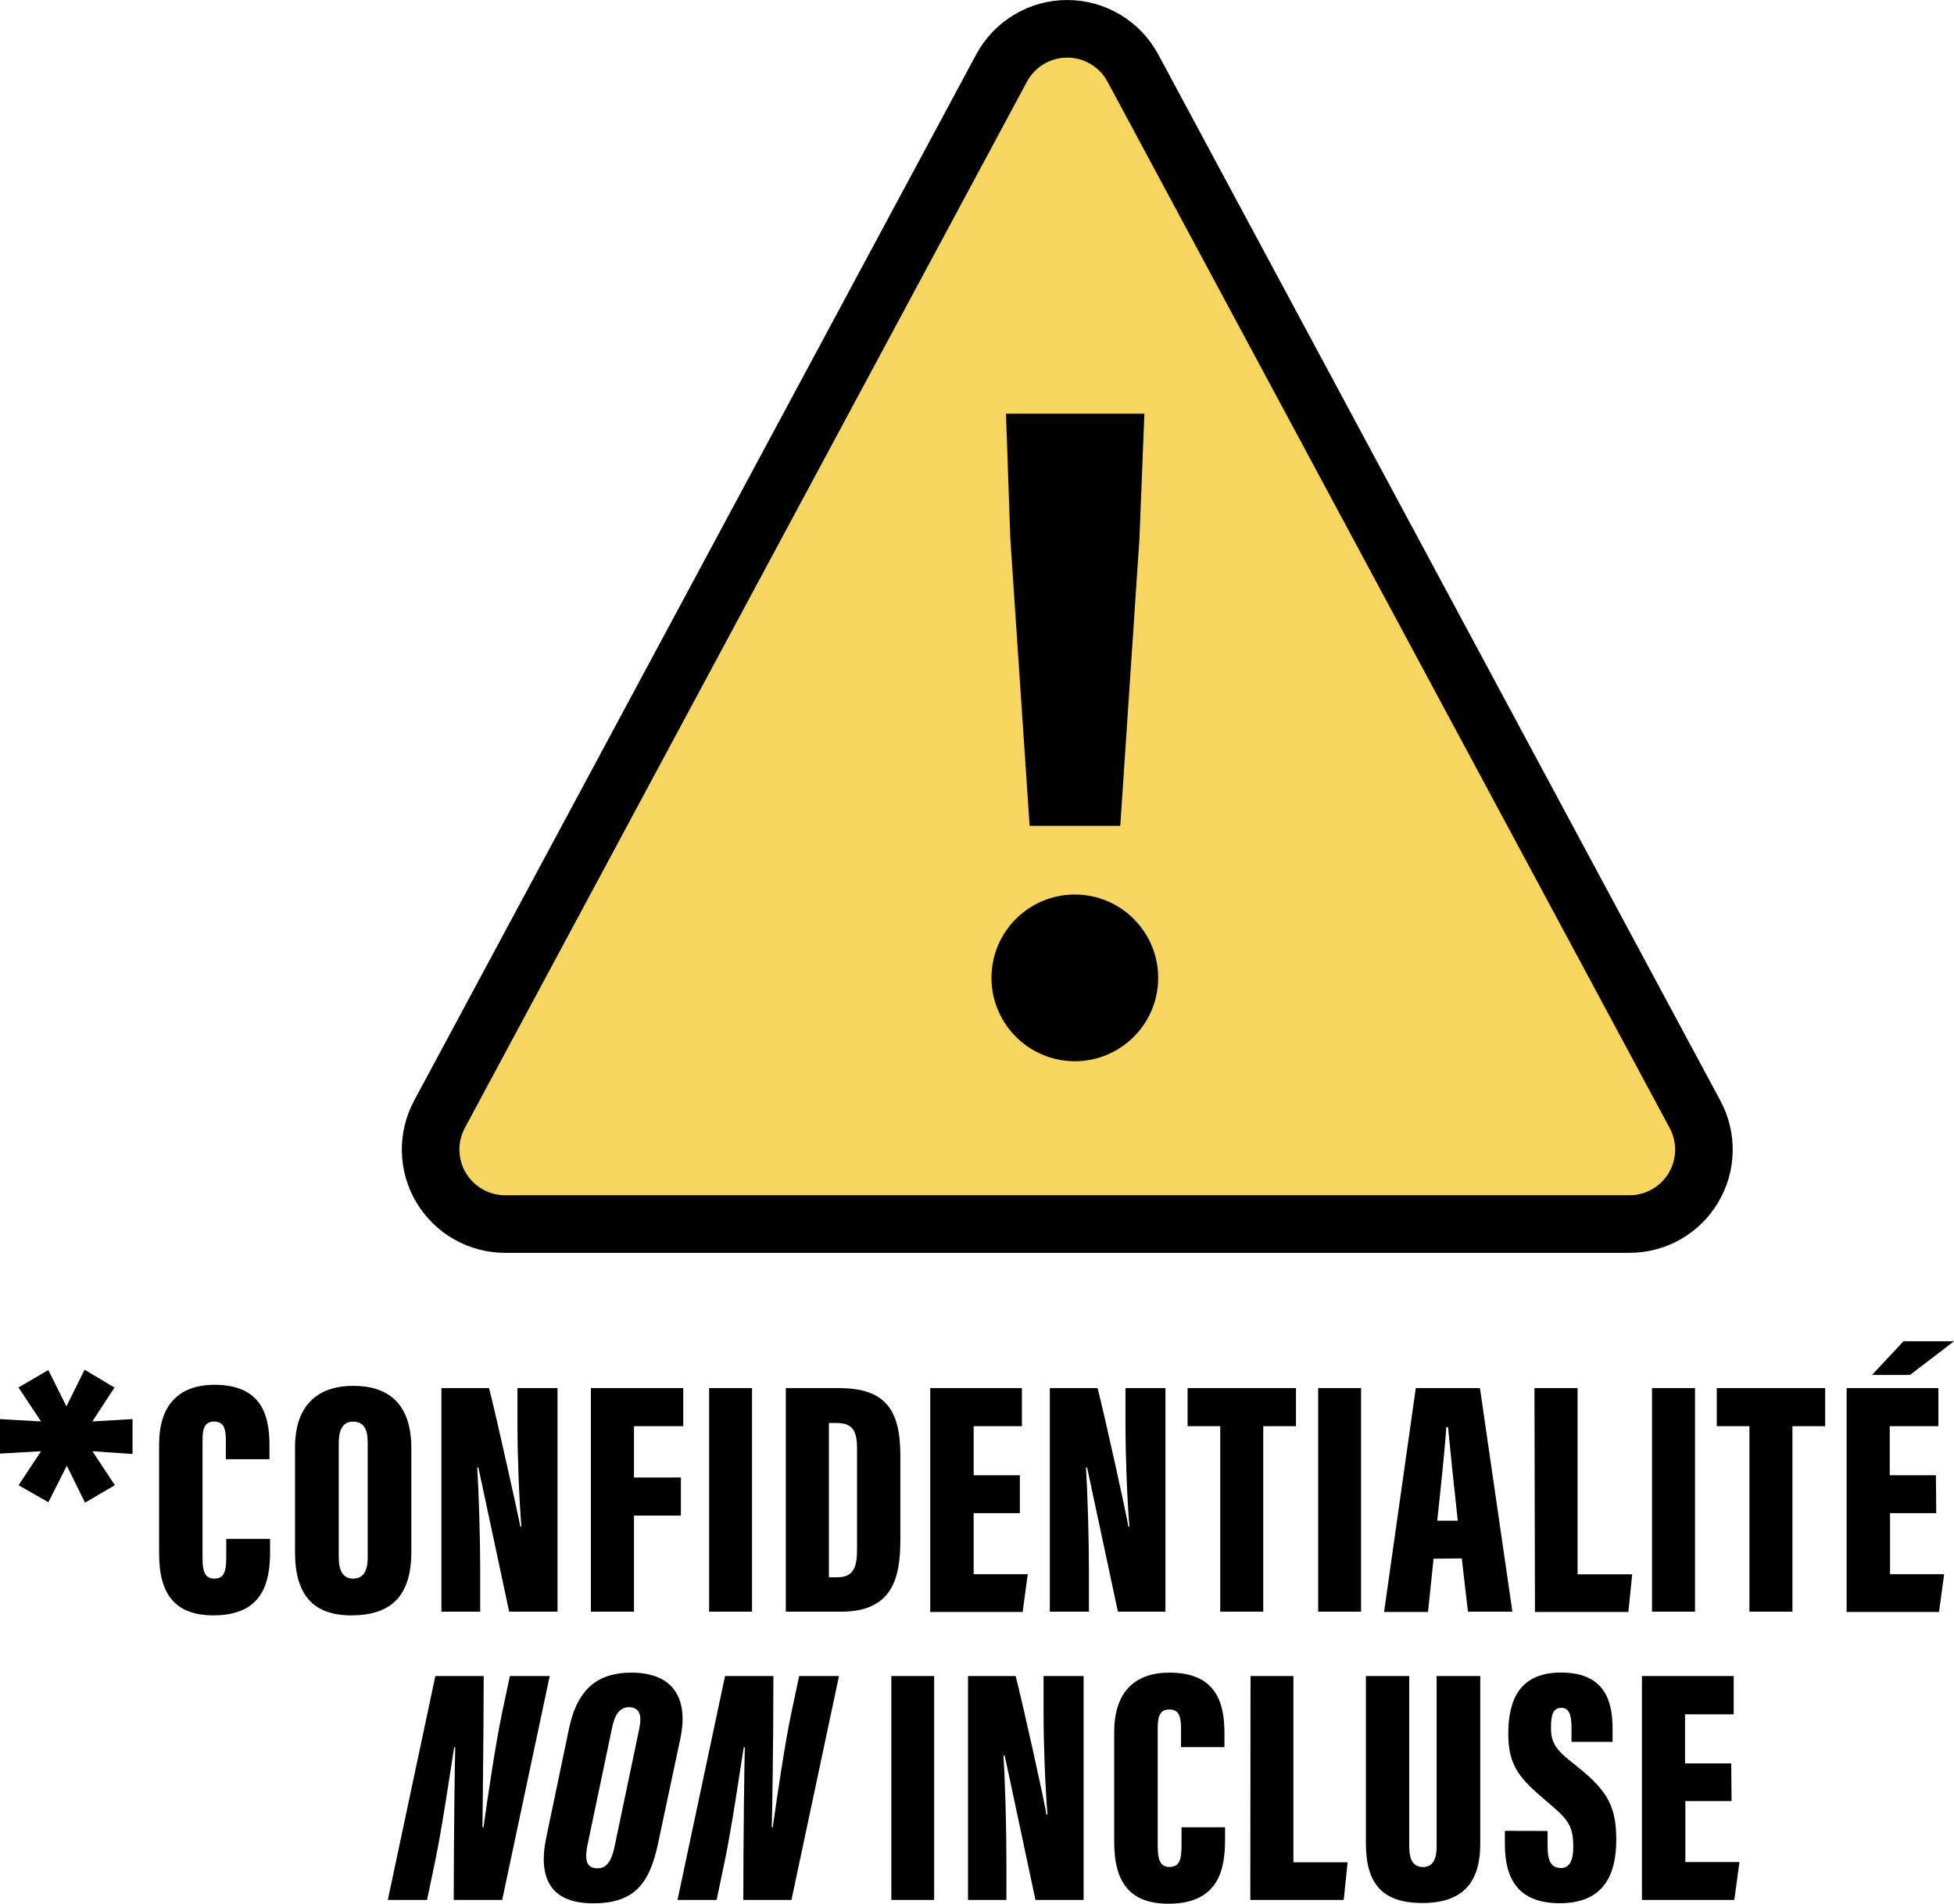
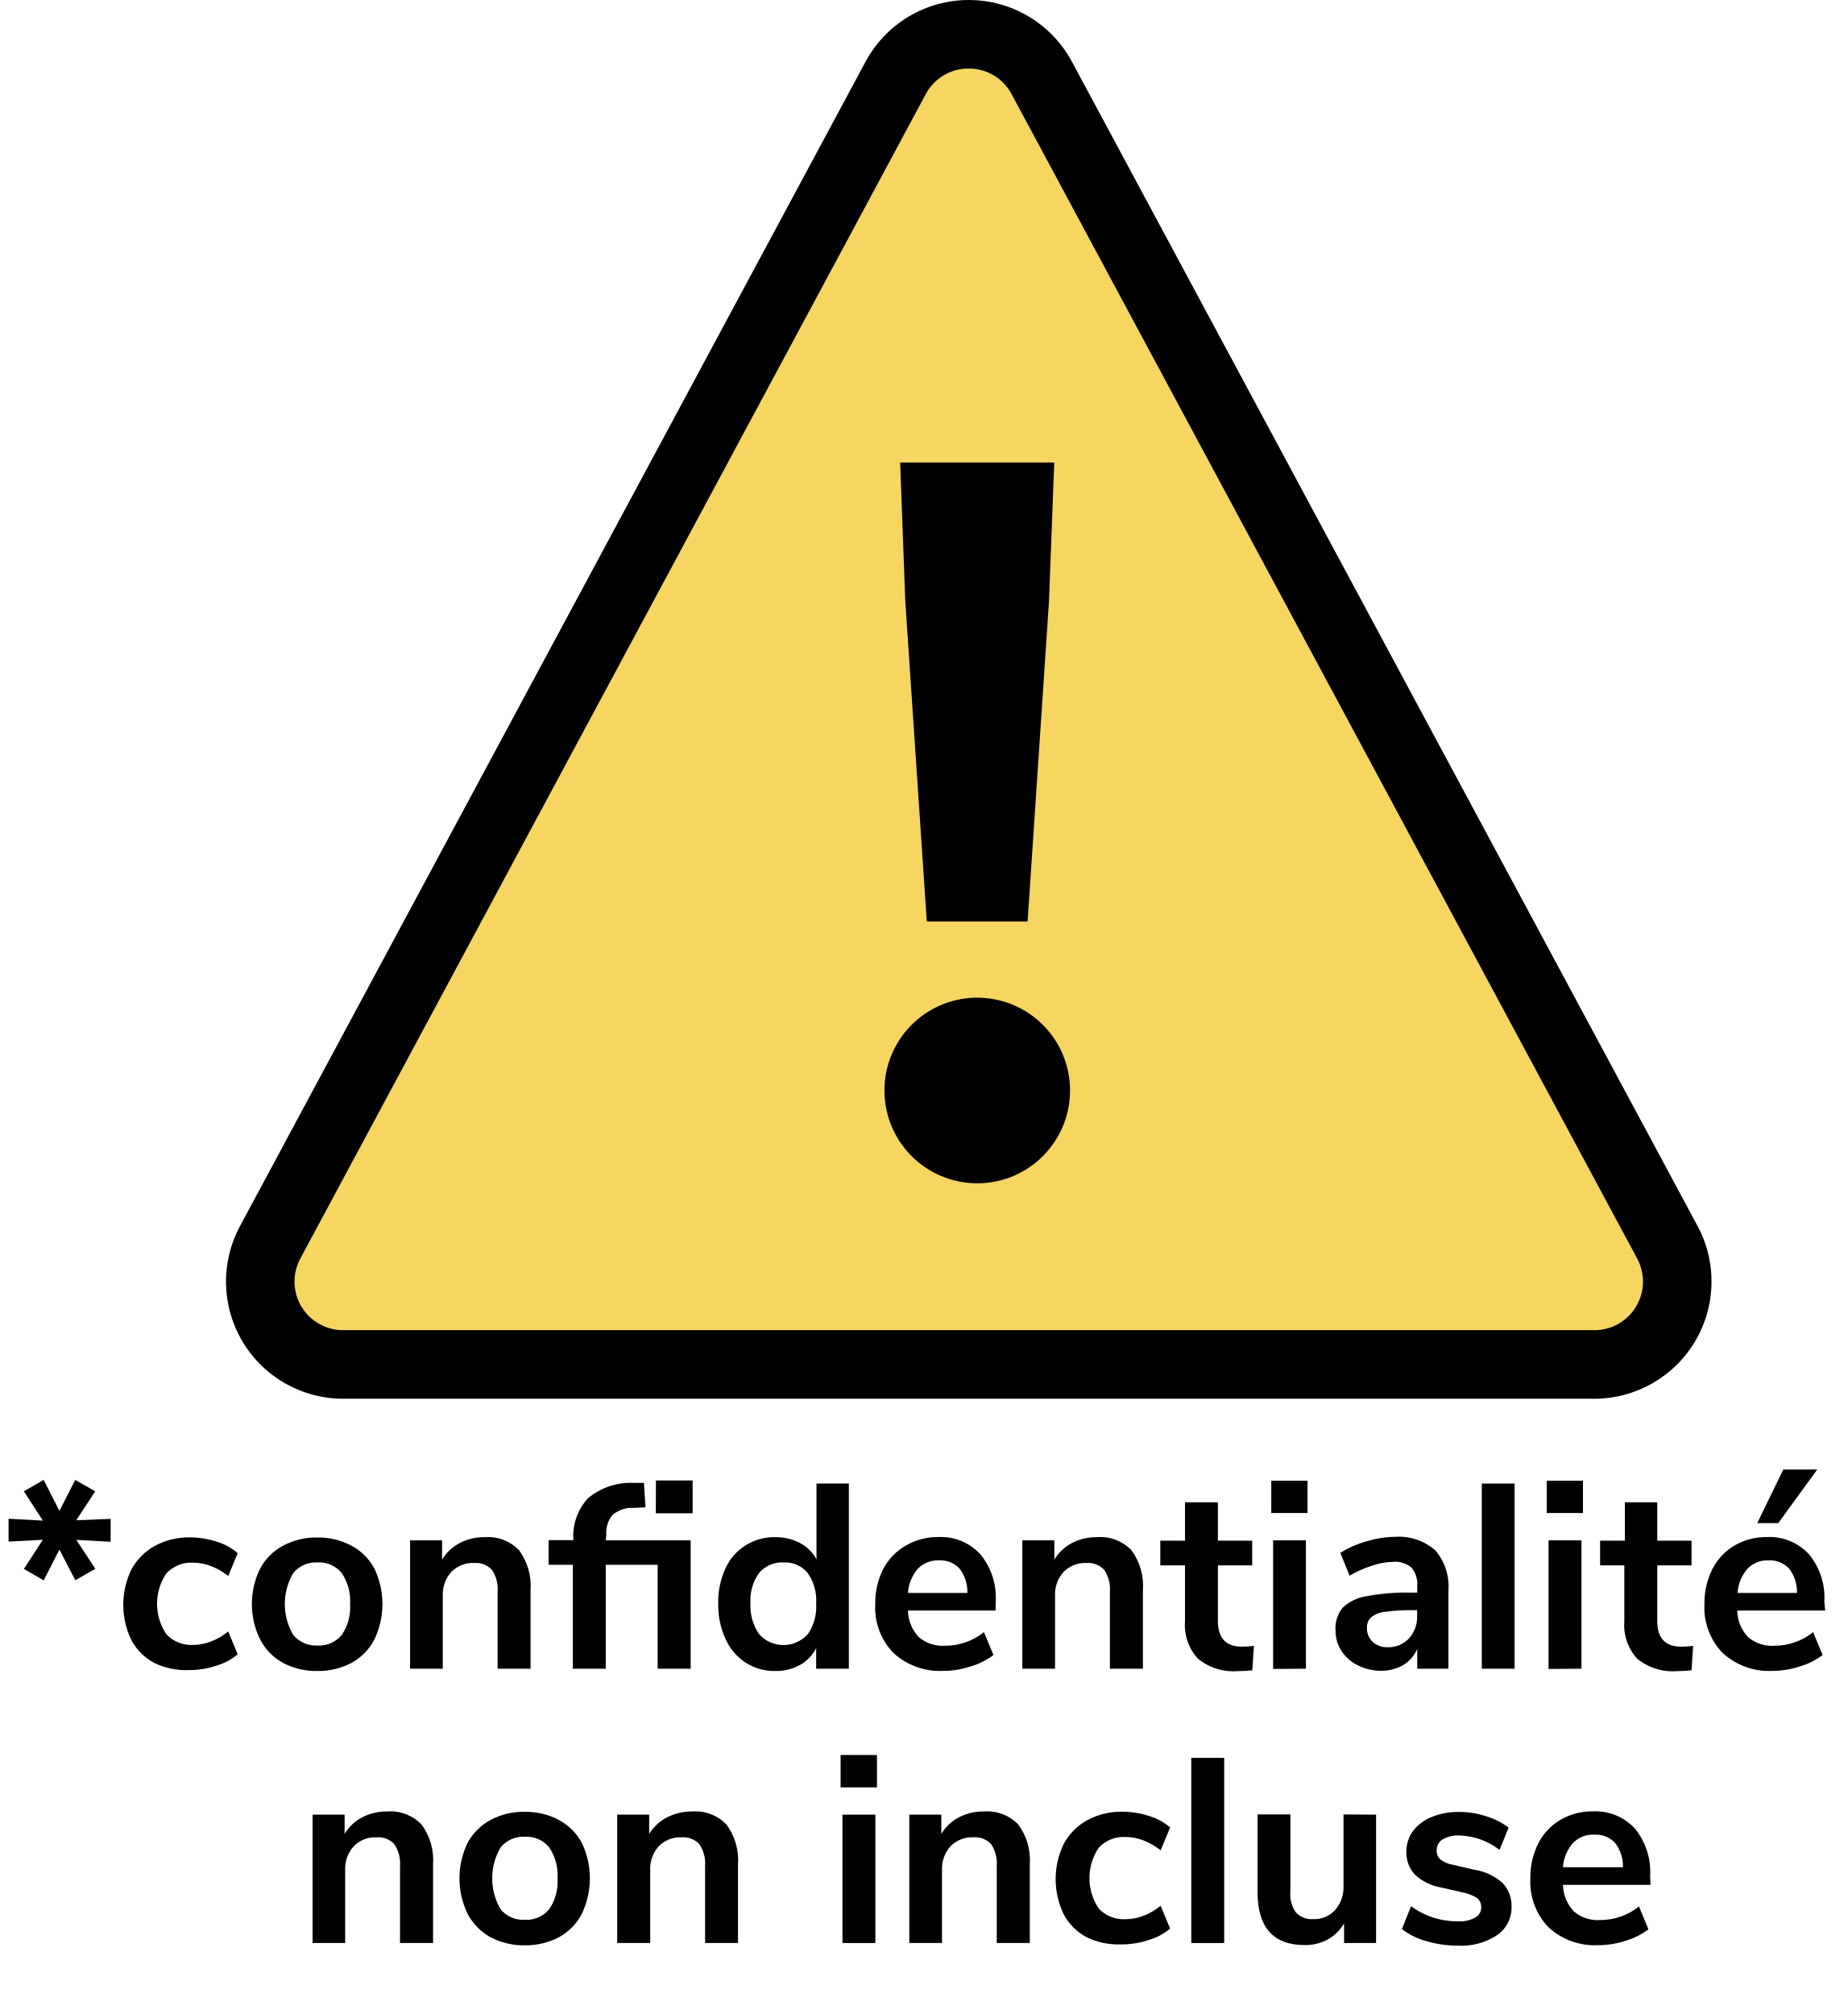
- <svg xmlns="http://www.w3.org/2000/svg" data-name="Layer 1" viewBox="0 0 190.35 185.41">
-   <path d="M12.91 138.24v3.4L9 141.37l2.19 3.31-2.91 1.7-1.77-3.6-1.8 3.56-2.9-1.66L4 141.37l-4 .23v-3.36l4 .23-2.2-3.31 2.91-1.7L6.47 137l1.77-3.57 2.91 1.74-2.15 3.3zM26.31 149.91v1.19c0 2.75-.51 6.26-5.51 6.26-3.69 0-5.3-2-5.3-6v-10.67c0-3.79 1.9-5.79 5.39-5.79 4.61 0 5.36 3 5.36 5.88v1.37H22v-1.86c0-1.2-.25-1.81-1.13-1.81s-1.14.58-1.14 1.81v11.54c0 1.16.19 1.95 1.14 1.95s1.17-.66 1.17-2.05v-1.82zM40.07 141.06v10.12c0 4.32-2 6.18-5.85 6.18-3.62 0-5.48-1.9-5.48-6.14V141c0-4.22 2.32-6 5.68-6s5.65 1.7 5.65 6.06zm-7.07-.47v11.14c0 1.35.46 2.05 1.39 2.05s1.43-.63 1.43-2.07v-11.16c0-1.36-.38-2.06-1.44-2.06-.9 0-1.38.65-1.38 2.1zM43 157v-21.78h4.64c.69 2.66 2.88 12.54 3.05 13.5h.1c-.23-2.9-.38-6.87-.38-9.91v-3.59h3.9V157H49.6c-.45-2.07-2.84-13.36-3-14.05h-.11c.16 2.56.29 6.9.29 10.33V157zM57.56 135.22h9v3.71h-4.8v5h4.57v3.71h-4.57V157h-4.2zM73.26 135.22V157h-4.18v-21.78zM76.55 135.22h5.16c4.49 0 6 2.05 6 6.57V150c0 3.75-.79 7-5.76 7h-5.4zm4.2 18.43h.82c1.64 0 1.92-1.07 1.92-2.77v-9.77c0-1.61-.37-2.49-1.95-2.49h-.79zM99.35 147.4h-4.5v5.95h5.27l-.5 3.68h-9v-21.81h8.93v3.71h-4.7v4.78h4.5zM102.27 157v-21.78h4.65c.69 2.66 2.87 12.54 3 13.5h.1c-.23-2.9-.38-6.87-.38-9.91v-3.59h3.89V157h-4.63c-.45-2.07-2.84-13.36-3-14.05h-.11c.16 2.56.29 6.9.29 10.33V157zM118.87 138.93h-3.18v-3.71h10.56v3.71h-3.19V157h-4.19zM132.59 135.22V157h-4.18v-21.78zM139.65 151.84l-.54 5.19h-4.28l3.09-21.81h6.25l3.16 21.78H143l-.6-5.19zm2.36-3.7c-.31-2.79-.75-7-.95-9.12h-.17c-.07 1.52-.59 6.43-.88 9.12zM149.48 135.22h4.2v18.14H159l-.37 3.67h-9.1zM165.12 135.22V157h-4.19v-21.78zM170.42 138.93h-3.18v-3.71h10.56v3.71h-3.19V157h-4.19zM188.62 147.4h-4.5v5.95h5.27l-.5 3.68h-9v-21.81h8.94v3.71h-4.74v4.78h4.5zm1.73-16.74l-4.29 3.28h-3.7l3.07-3.28zM37.78 185.08l4.63-21.81h4.71C47.11 169.84 47 177 47 178h.1c.42-3 1.17-8.1 1.81-11.15l.76-3.58h3.88l-4.63 21.81H44.2c0-5.74.11-14.14.15-14.86h-.11c-.41 2.57-1.15 7.71-1.86 11.14l-.78 3.72zM66.26 169.44l-2.14 10.07c-.84 4-2.31 5.9-6.35 5.9s-5.4-2.34-4.56-6.39l2.22-10.63c.83-4 2.94-5.45 6.08-5.45 3.86 0 5.66 2.27 4.75 6.5zm-6.64-1.1l-2.41 11.49C57 181 57 182 58.2 182c1 0 1.39-.84 1.67-2.13l2.41-11.49c.26-1.26.06-2.08-1.06-2.08-.81.04-1.32.64-1.6 2.04zM66 185.08l4.63-21.81h4.71c0 6.57-.12 13.77-.16 14.73h.1c.42-3 1.17-8.1 1.81-11.15l.76-3.58h3.88l-4.63 21.81h-4.69c0-5.74.11-14.14.15-14.86h-.11c-.41 2.57-1.15 7.71-1.86 11.14l-.78 3.72zM91 163.27v21.81h-4.17v-21.81zM94.3 185.08v-21.81h4.64c.69 2.66 2.88 12.54 3 13.5h.1c-.23-2.9-.38-6.87-.38-9.92v-3.58h3.9v21.81h-4.69c-.45-2.07-2.83-13.36-3-14.06h-.12c.17 2.57.29 6.91.29 10.34v3.72zM119.34 178v1.18c0 2.75-.51 6.27-5.51 6.27-3.69 0-5.29-2-5.29-6v-10.71c0-3.8 1.89-5.8 5.38-5.8 4.61 0 5.36 3 5.36 5.89v1.37h-4.23v-1.86c0-1.2-.25-1.81-1.13-1.81s-1.14.57-1.14 1.81v11.53c0 1.17.19 2 1.14 2s1.18-.67 1.18-2.06V178zM121.82 163.27H126v18.14h5.28l-.38 3.67h-9.1zM137.28 163.27v16.61c0 1.27.39 2 1.34 2s1.33-.77 1.33-2v-16.61h4.25v16.34c0 3.86-1.78 5.77-5.64 5.77s-5.5-1.84-5.5-5.81v-16.3zM150.76 178.36v1.51c0 1.43.35 2.1 1.31 2.1s1.19-1 1.19-2c0-2.06-.38-2.65-2.61-4.51-2.46-2.09-3.72-3.32-3.72-6.53s1-6 5.16-6c4.39 0 5 3 5 5.49v1.26h-4v-1.31c0-1.32-.22-2-1-2s-1 .67-1 1.9.24 2 2 3.37c3.2 2.52 4.36 3.94 4.36 7.53 0 3.41-1.17 6.23-5.5 6.23-4.17 0-5.35-2.51-5.35-5.74v-1.31zM168.68 175.45h-4.5v5.94h5.27l-.5 3.69h-9v-21.81h8.94V167h-4.74v4.78h4.5z" />
-   <path d="M97.57 6.63L42.81 108.55a7.26 7.26 0 006.39 10.69h109.53a7.25 7.25 0 006.39-10.69L110.36 6.63a7.26 7.26 0 00-12.79 0z" fill="#f6d561" stroke="#000" stroke-miterlimit="10" stroke-width="5.61" />
-   <path d="M96.59 94.93a8.12 8.12 0 118.12 8.45 8.13 8.13 0 01-8.12-8.45zm1.83-42.48L98 40.3h13.48L111 52.45l-1.87 28h-8.83z" />
+ <svg xmlns="http://www.w3.org/2000/svg" id="Layer_1" data-name="Layer 1" viewBox="0 0 161.67 176.21">
+   <defs>
+     <style>.cls-1{fill:#f6d561;}</style>
+   </defs>
+   <path class="cls-1" d="M84.76,6A4.21,4.21,0,0,0,81,8.24L26.28,110.11A4.25,4.25,0,0,0,30,116.38H139.5a4.25,4.25,0,0,0,3.74-6.27L88.51,8.24A4.21,4.21,0,0,0,84.76,6Z" />
+   <path d="M77.39,95.09a8.12,8.12,0,1,1,8.11,8.44A8.12,8.12,0,0,1,77.39,95.09Zm1.82-42.47-.45-12.15H92.24l-.46,12.15-1.87,28H81.09Z" />
+   <path d="M139.5,122.38H30a10.25,10.25,0,0,1-9-15.11L75.73,5.4a10.25,10.25,0,0,1,18.06,0l54.74,101.87a10.26,10.26,0,0,1-9,15.11ZM84.76,6A4.21,4.21,0,0,0,81,8.24L26.28,110.11A4.25,4.25,0,0,0,30,116.38H139.5a4.25,4.25,0,0,0,3.74-6.27L88.51,8.24A4.21,4.21,0,0,0,84.76,6Z" />
+   <path d="M9.68,132.89v2l-3-.16,1.66,2.53-1.75,1L5.2,135.58l-1.38,2.69-1.73-1,1.66-2.55-3,.16v-2l3,.16-1.66-2.56,1.73-1,1.38,2.71,1.38-2.71,1.75,1-1.66,2.53Z" />
+   <path d="M13.49,145.49a4.84,4.84,0,0,1-2-2,7.08,7.08,0,0,1,0-6.16,5.16,5.16,0,0,1,2.06-2.08,6.29,6.29,0,0,1,3.08-.74,7.45,7.45,0,0,1,2.34.38,5,5,0,0,1,1.83,1l-.83,2a5.63,5.63,0,0,0-1.51-.87,4.41,4.41,0,0,0-1.57-.3,3,3,0,0,0-2.33.93,4.76,4.76,0,0,0,0,5.34,3,3,0,0,0,2.33.93,4.41,4.41,0,0,0,1.57-.3,5.41,5.41,0,0,0,1.51-.88l.83,2a5.19,5.19,0,0,1-1.89,1,7.38,7.38,0,0,1-2.39.38A6.36,6.36,0,0,1,13.49,145.49Z" />
+   <path d="M24.76,145.49a4.91,4.91,0,0,1-2-2.05,7,7,0,0,1,0-6.2,4.86,4.86,0,0,1,2-2,6.11,6.11,0,0,1,3-.72,6.17,6.17,0,0,1,3,.72,4.89,4.89,0,0,1,2,2,7.21,7.21,0,0,1,0,6.2,4.94,4.94,0,0,1-2,2.05,6.28,6.28,0,0,1-3,.71A6.21,6.21,0,0,1,24.76,145.49Zm5.14-2.44a4.27,4.27,0,0,0,.73-2.71,4.33,4.33,0,0,0-.73-2.71,2.55,2.55,0,0,0-2.12-.93,2.55,2.55,0,0,0-2.12.93,5.33,5.33,0,0,0,0,5.42,2.57,2.57,0,0,0,2.12.92A2.58,2.58,0,0,0,29.9,143.05Z" />
+   <path d="M45.42,135.64a5.24,5.24,0,0,1,1,3.48V146H43.54v-6.74a3,3,0,0,0-.5-1.91,1.89,1.89,0,0,0-1.55-.6,2.63,2.63,0,0,0-2,.78,2.92,2.92,0,0,0-.75,2.1V146H35.88V134.77h2.8v1.68A3.93,3.93,0,0,1,40.23,135a4.58,4.58,0,0,1,2.18-.51A3.77,3.77,0,0,1,45.42,135.64Z" />
+   <path d="M53,134.77h7.43V146H57.54v-9.09H53V146H50.12v-9.09H48v-2.16h2.17a4.85,4.85,0,0,1,1.28-3.67,5.81,5.81,0,0,1,3.89-1.34l1,0,.14,2.14-1.08.05a2.58,2.58,0,0,0-1.82.63,2.39,2.39,0,0,0-.53,1.69Zm4.39-5.24H60.6v2.87H57.38Z" />
+   <path d="M74.27,129.8V146H71.41V144.2A3.51,3.51,0,0,1,70,145.67a4.31,4.31,0,0,1-2.17.53,4.66,4.66,0,0,1-2.59-.73,4.86,4.86,0,0,1-1.77-2.09,7.16,7.16,0,0,1-.63-3.09,7,7,0,0,1,.63-3.06,4.67,4.67,0,0,1,4.36-2.74,4.48,4.48,0,0,1,2.16.51,3.51,3.51,0,0,1,1.45,1.43V129.8ZM70.67,143a4.24,4.24,0,0,0,.74-2.69,4.17,4.17,0,0,0-.74-2.68,2.55,2.55,0,0,0-2.11-.93,2.61,2.61,0,0,0-2.14.92,4.07,4.07,0,0,0-.76,2.64,4.36,4.36,0,0,0,.76,2.72,2.85,2.85,0,0,0,4.25,0Z" />
+   <path d="M87.1,140.91H79.44a3.5,3.5,0,0,0,.94,2.32,3.22,3.22,0,0,0,2.3.76,5.41,5.41,0,0,0,3.41-1.19l.83,2a6.11,6.11,0,0,1-2,1,7.56,7.56,0,0,1-2.38.39,6,6,0,0,1-4.36-1.56,5.69,5.69,0,0,1-1.6-4.28,6.57,6.57,0,0,1,.69-3.06,5,5,0,0,1,2-2.07,5.49,5.49,0,0,1,2.84-.74,4.66,4.66,0,0,1,3.66,1.5,5.93,5.93,0,0,1,1.35,4.12Zm-6.8-3.65a3.62,3.62,0,0,0-.86,2.11h5.2a3.3,3.3,0,0,0-.69-2.13,2.28,2.28,0,0,0-1.79-.72A2.43,2.43,0,0,0,80.3,137.26Z" />
+   <path d="M99,135.64a5.24,5.24,0,0,1,1,3.48V146H97.11v-6.74a3,3,0,0,0-.5-1.91,1.9,1.9,0,0,0-1.55-.6,2.63,2.63,0,0,0-2,.78,2.92,2.92,0,0,0-.75,2.1V146H89.45V134.77h2.8v1.68A4,4,0,0,1,93.79,135a4.65,4.65,0,0,1,2.19-.51A3.77,3.77,0,0,1,99,135.64Z" />
+   <path d="M109.71,144l-.14,2.14a11.65,11.65,0,0,1-1.26.07,4.91,4.91,0,0,1-3.5-1.09,4.36,4.36,0,0,1-1.13-3.26v-4.9h-2.16v-2.16h2.16v-3.36h2.88v3.36h3v2.16h-3v4.86c0,1.5.7,2.25,2.09,2.25A7.86,7.86,0,0,0,109.71,144Z" />
+   <path d="M111.23,129.55h3.17v2.83h-3.17Zm.16,16.47V134.77h2.87V146Z" />
+   <path d="M125.58,135.64a4.87,4.87,0,0,1,1.15,3.55V146H124v-1.73a3,3,0,0,1-1.23,1.41,3.76,3.76,0,0,1-1.94.5,4.48,4.48,0,0,1-2-.46,3.64,3.64,0,0,1-1.45-1.26,3.24,3.24,0,0,1-.53-1.8,2.82,2.82,0,0,1,.63-2,3.85,3.85,0,0,1,2.06-1,19.17,19.17,0,0,1,3.94-.32H124v-.53a2.29,2.29,0,0,0-.49-1.65,2.23,2.23,0,0,0-1.65-.51A6,6,0,0,0,120,137a9.59,9.59,0,0,0-1.92.86l-.81-2a8.9,8.9,0,0,1,2.28-1,9,9,0,0,1,2.53-.4A4.83,4.83,0,0,1,125.58,135.64Zm-2.31,7.72a2.78,2.78,0,0,0,.72-2v-.48h-.41a16,16,0,0,0-2.39.14,2.28,2.28,0,0,0-1.22.48,1.21,1.21,0,0,0-.37.94,1.6,1.6,0,0,0,.5,1.21,1.8,1.8,0,0,0,1.29.47A2.45,2.45,0,0,0,123.27,143.36Z" />
+   <path d="M129.65,146V129.8h2.87V146Z" />
+   <path d="M135.33,129.55h3.17v2.83h-3.17Zm.16,16.47V134.77h2.88V146Z" />
+   <path d="M148.14,144l-.14,2.14a11.65,11.65,0,0,1-1.26.07,4.91,4.91,0,0,1-3.5-1.09,4.36,4.36,0,0,1-1.12-3.26v-4.9H140v-2.16h2.17v-3.36H145v3.36h3v2.16h-3v4.86c0,1.5.7,2.25,2.09,2.25A7.86,7.86,0,0,0,148.14,144Z" />
+   <path d="M159.69,140.91H152a3.45,3.45,0,0,0,.94,2.32,3.21,3.21,0,0,0,2.3.76,5.38,5.38,0,0,0,3.4-1.19l.83,2a6,6,0,0,1-2,1,7.6,7.6,0,0,1-2.38.39,6,6,0,0,1-4.36-1.56,5.69,5.69,0,0,1-1.6-4.28,6.57,6.57,0,0,1,.69-3.06,5,5,0,0,1,1.94-2.07,5.52,5.52,0,0,1,2.84-.74,4.68,4.68,0,0,1,3.67,1.5,5.93,5.93,0,0,1,1.35,4.12Zm-6.8-3.65a3.5,3.5,0,0,0-.86,2.11h5.2a3.42,3.42,0,0,0-.69-2.13,2.29,2.29,0,0,0-1.8-.72A2.4,2.4,0,0,0,152.89,137.26Zm2.7-4h-1.84l2.28-4.69H159Z" />
+   <path d="M36.89,159.64a5.24,5.24,0,0,1,1,3.48V170H35v-6.74a3,3,0,0,0-.5-1.91,1.9,1.9,0,0,0-1.55-.6,2.63,2.63,0,0,0-2,.78,2.92,2.92,0,0,0-.75,2.1V170H27.35V158.77h2.8v1.68A4,4,0,0,1,31.69,159a4.65,4.65,0,0,1,2.19-.51A3.77,3.77,0,0,1,36.89,159.64Z" />
+   <path d="M42.91,169.49a5,5,0,0,1-2-2.05,7.12,7.12,0,0,1,0-6.2,4.94,4.94,0,0,1,2-2,6.11,6.11,0,0,1,3-.72,6.17,6.17,0,0,1,3,.72,4.89,4.89,0,0,1,2,2,7.21,7.21,0,0,1,0,6.2,4.94,4.94,0,0,1-2,2.05,6.28,6.28,0,0,1-3,.71A6.21,6.21,0,0,1,42.91,169.49Zm5.14-2.44a4.27,4.27,0,0,0,.73-2.71,4.33,4.33,0,0,0-.73-2.71,2.55,2.55,0,0,0-2.12-.93,2.58,2.58,0,0,0-2.13.93,5.36,5.36,0,0,0,0,5.42,2.57,2.57,0,0,0,2.12.92A2.6,2.6,0,0,0,48.05,167.05Z" />
+   <path d="M63.57,159.64a5.24,5.24,0,0,1,1,3.48V170H61.69v-6.74a3,3,0,0,0-.5-1.91,1.9,1.9,0,0,0-1.55-.6,2.63,2.63,0,0,0-2,.78,2.92,2.92,0,0,0-.75,2.1V170H54V158.77h2.8v1.68A4,4,0,0,1,58.37,159a4.65,4.65,0,0,1,2.19-.51A3.77,3.77,0,0,1,63.57,159.64Z" />
+   <path d="M73.55,153.55h3.18v2.83H73.55ZM73.71,170V158.77h2.88V170Z" />
+   <path d="M89.1,159.64a5.24,5.24,0,0,1,1,3.48V170H87.21v-6.74a3,3,0,0,0-.49-1.91,1.9,1.9,0,0,0-1.55-.6,2.63,2.63,0,0,0-2,.78,2.92,2.92,0,0,0-.75,2.1V170H79.56V158.77h2.8v1.68A4,4,0,0,1,83.9,159a4.62,4.62,0,0,1,2.19-.51A3.77,3.77,0,0,1,89.1,159.64Z" />
+   <path d="M95.07,169.49a4.84,4.84,0,0,1-2-2,7.08,7.08,0,0,1,0-6.16,5.16,5.16,0,0,1,2.06-2.08,6.29,6.29,0,0,1,3.08-.74,7.45,7.45,0,0,1,2.34.38,5,5,0,0,1,1.83,1l-.83,2a5.63,5.63,0,0,0-1.51-.87,4.41,4.41,0,0,0-1.57-.3,3,3,0,0,0-2.33.93,4.76,4.76,0,0,0,0,5.34,3,3,0,0,0,2.33.93,4.41,4.41,0,0,0,1.57-.3,5.41,5.41,0,0,0,1.51-.88l.83,2a5.19,5.19,0,0,1-1.89,1,7.38,7.38,0,0,1-2.39.38A6.36,6.36,0,0,1,95.07,169.49Z" />
+   <path d="M104.23,170V153.8h2.88V170Z" />
+   <path d="M120.4,158.77V170h-2.8v-1.73a3.68,3.68,0,0,1-1.43,1.42,4.11,4.11,0,0,1-2,.49q-4.14,0-4.14-4.64v-6.79h2.87v6.81a2.65,2.65,0,0,0,.49,1.77,1.87,1.87,0,0,0,1.51.58,2.47,2.47,0,0,0,1.92-.8,3,3,0,0,0,.73-2.1v-6.26Z" />
+   <path d="M124.78,169.83a6.1,6.1,0,0,1-2.12-1.05l.8-2a6.78,6.78,0,0,0,4.12,1.32,2.78,2.78,0,0,0,1.5-.33,1,1,0,0,0,.52-.92,1,1,0,0,0-.35-.78,3.78,3.78,0,0,0-1.28-.5l-1.84-.42a4.51,4.51,0,0,1-2.32-1.12,2.79,2.79,0,0,1-.76-2,3,3,0,0,1,.58-1.83,3.83,3.83,0,0,1,1.64-1.23,6.22,6.22,0,0,1,2.42-.44,7.45,7.45,0,0,1,2.31.37,6.39,6.39,0,0,1,2,1l-.8,1.95a6,6,0,0,0-3.5-1.26,2.67,2.67,0,0,0-1.47.34,1.1,1.1,0,0,0-.53,1,1,1,0,0,0,.33.76,2.38,2.38,0,0,0,1.07.46l1.91.44a4.79,4.79,0,0,1,2.46,1.16,2.84,2.84,0,0,1,.78,2.08,2.91,2.91,0,0,1-1.26,2.48,5.67,5.67,0,0,1-3.43.92A9.63,9.63,0,0,1,124.78,169.83Z" />
+   <path d="M144.41,164.91h-7.66a3.51,3.51,0,0,0,.95,2.32,3.19,3.19,0,0,0,2.3.76,5.4,5.4,0,0,0,3.4-1.19l.83,2a6,6,0,0,1-2,1,7.56,7.56,0,0,1-2.38.39,6,6,0,0,1-4.36-1.56,5.73,5.73,0,0,1-1.59-4.28,6.57,6.57,0,0,1,.69-3.06,5,5,0,0,1,1.94-2.07,5.49,5.49,0,0,1,2.84-.74,4.68,4.68,0,0,1,3.67,1.5,6,6,0,0,1,1.34,4.12Zm-6.79-3.65a3.56,3.56,0,0,0-.87,2.11H142a3.3,3.3,0,0,0-.69-2.13,2.27,2.27,0,0,0-1.79-.72A2.39,2.39,0,0,0,137.62,161.26Z" />
</svg>
